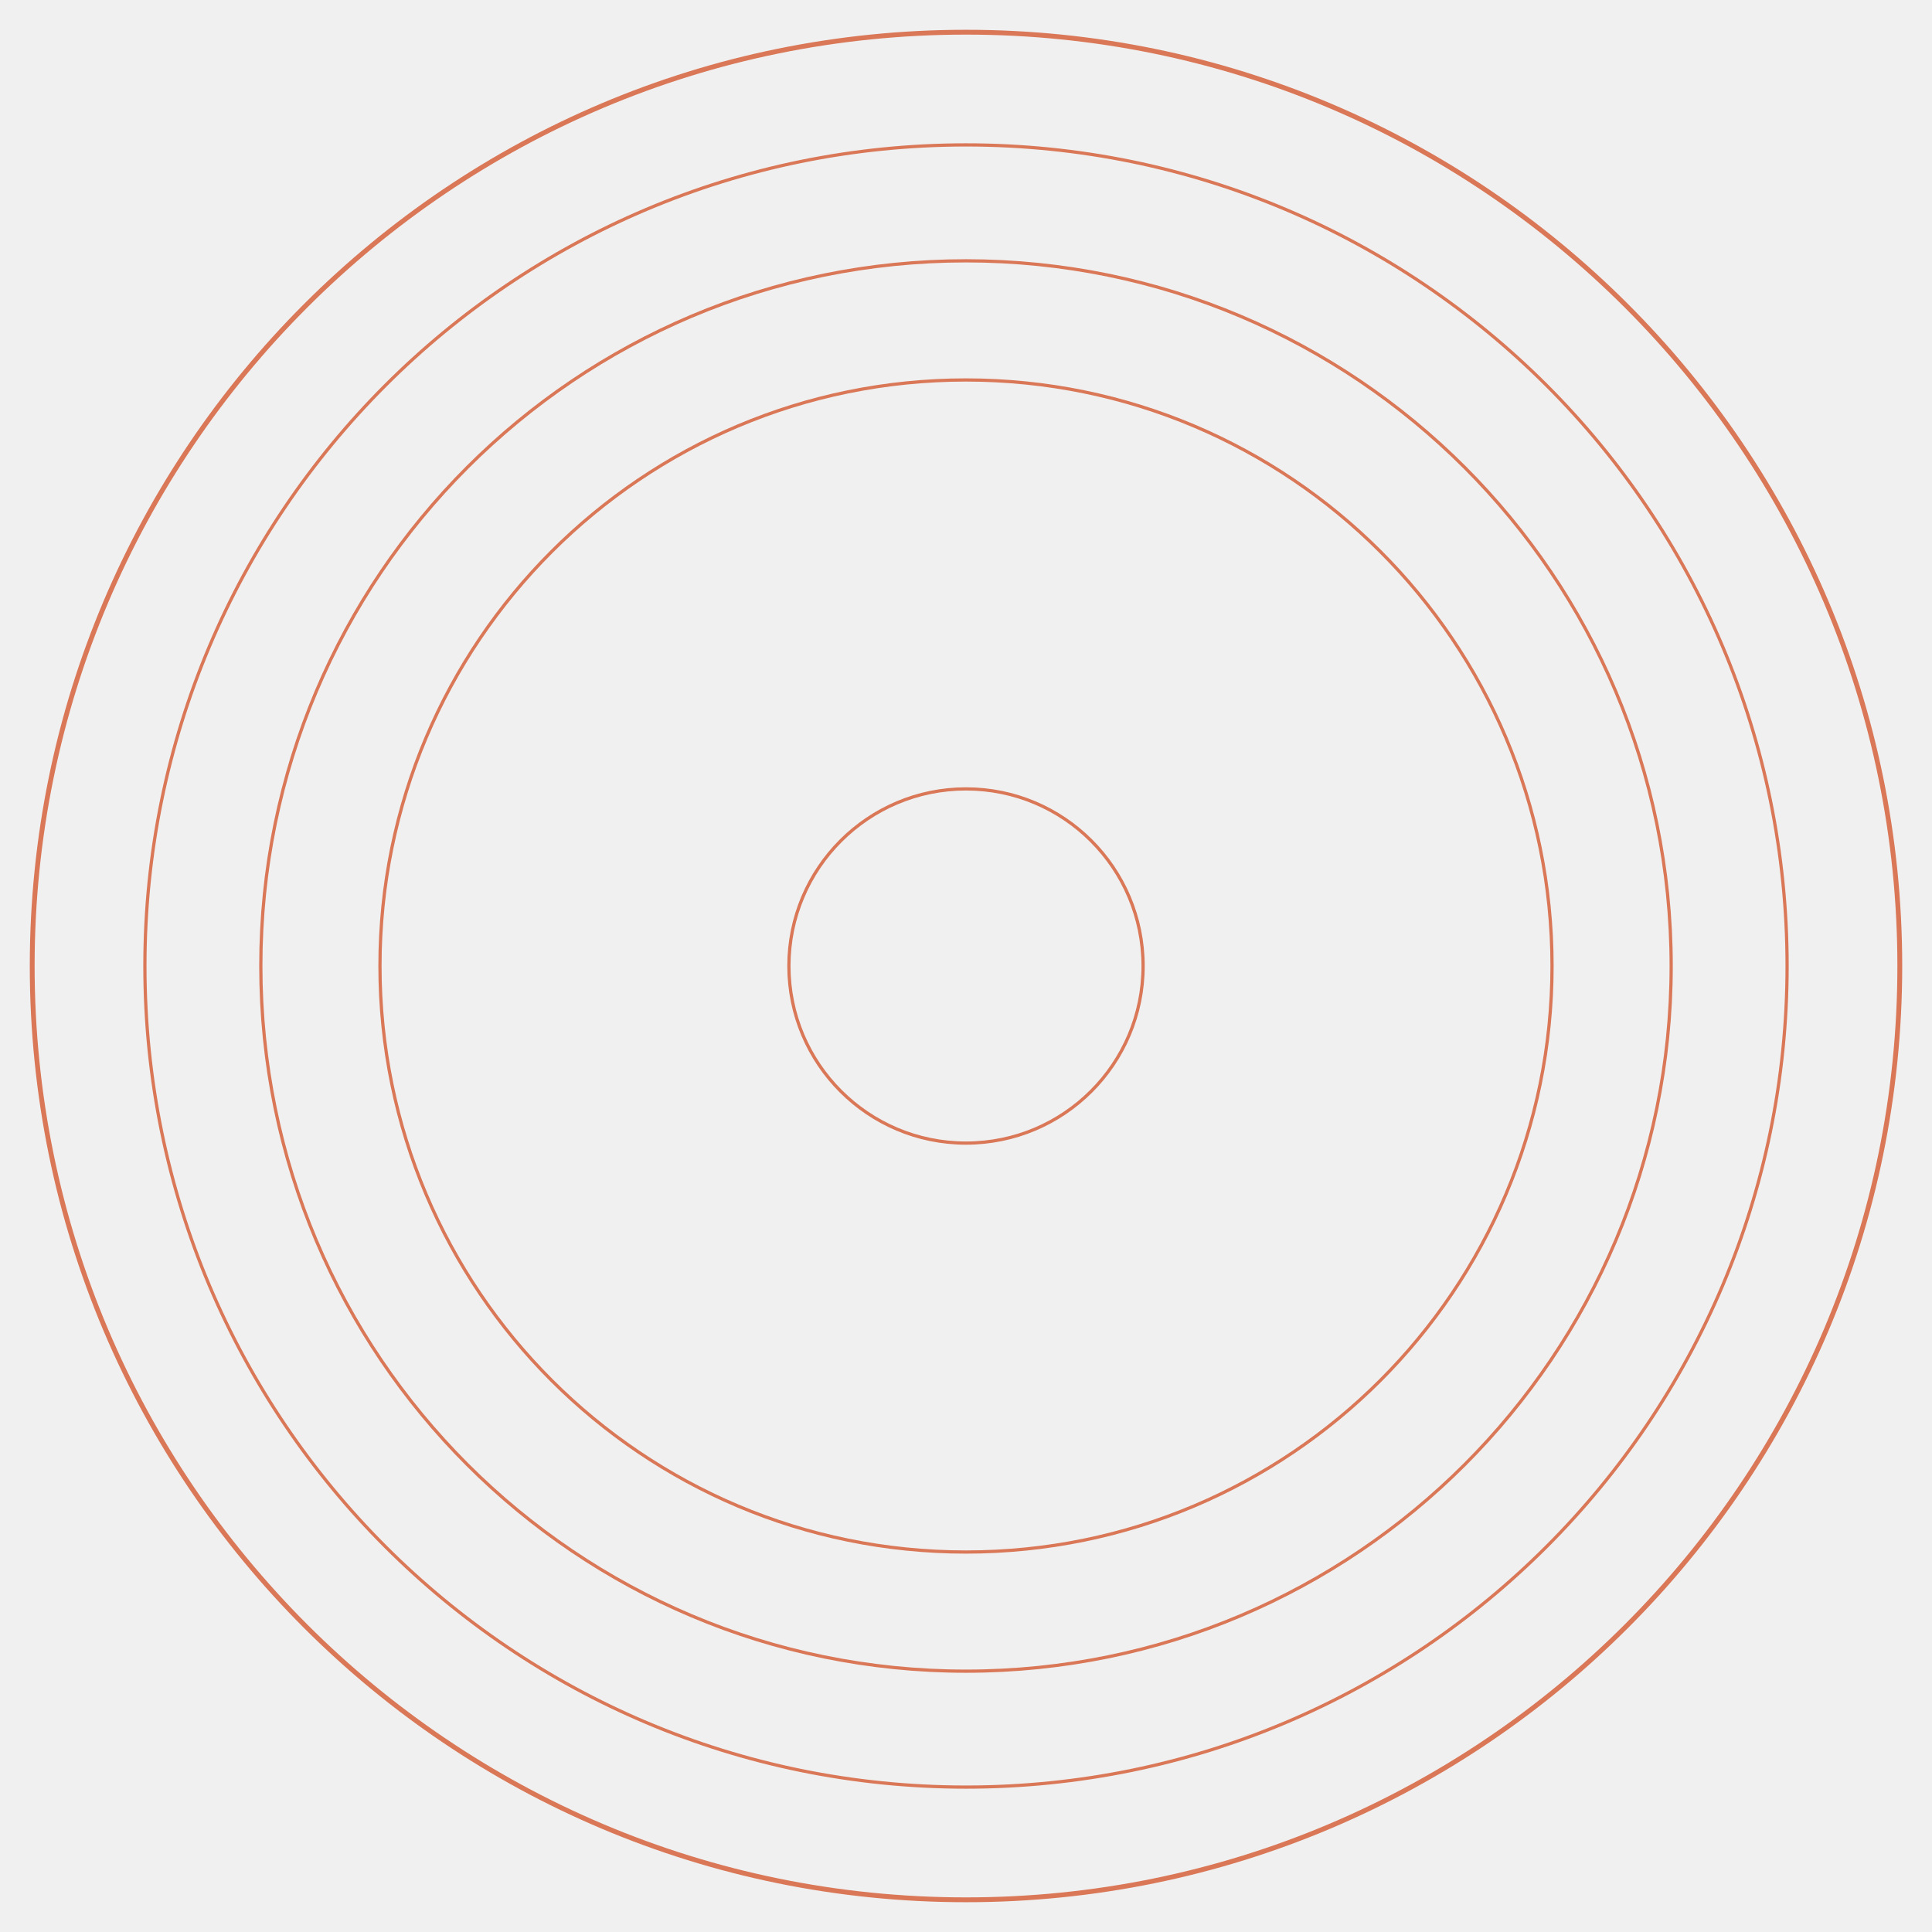
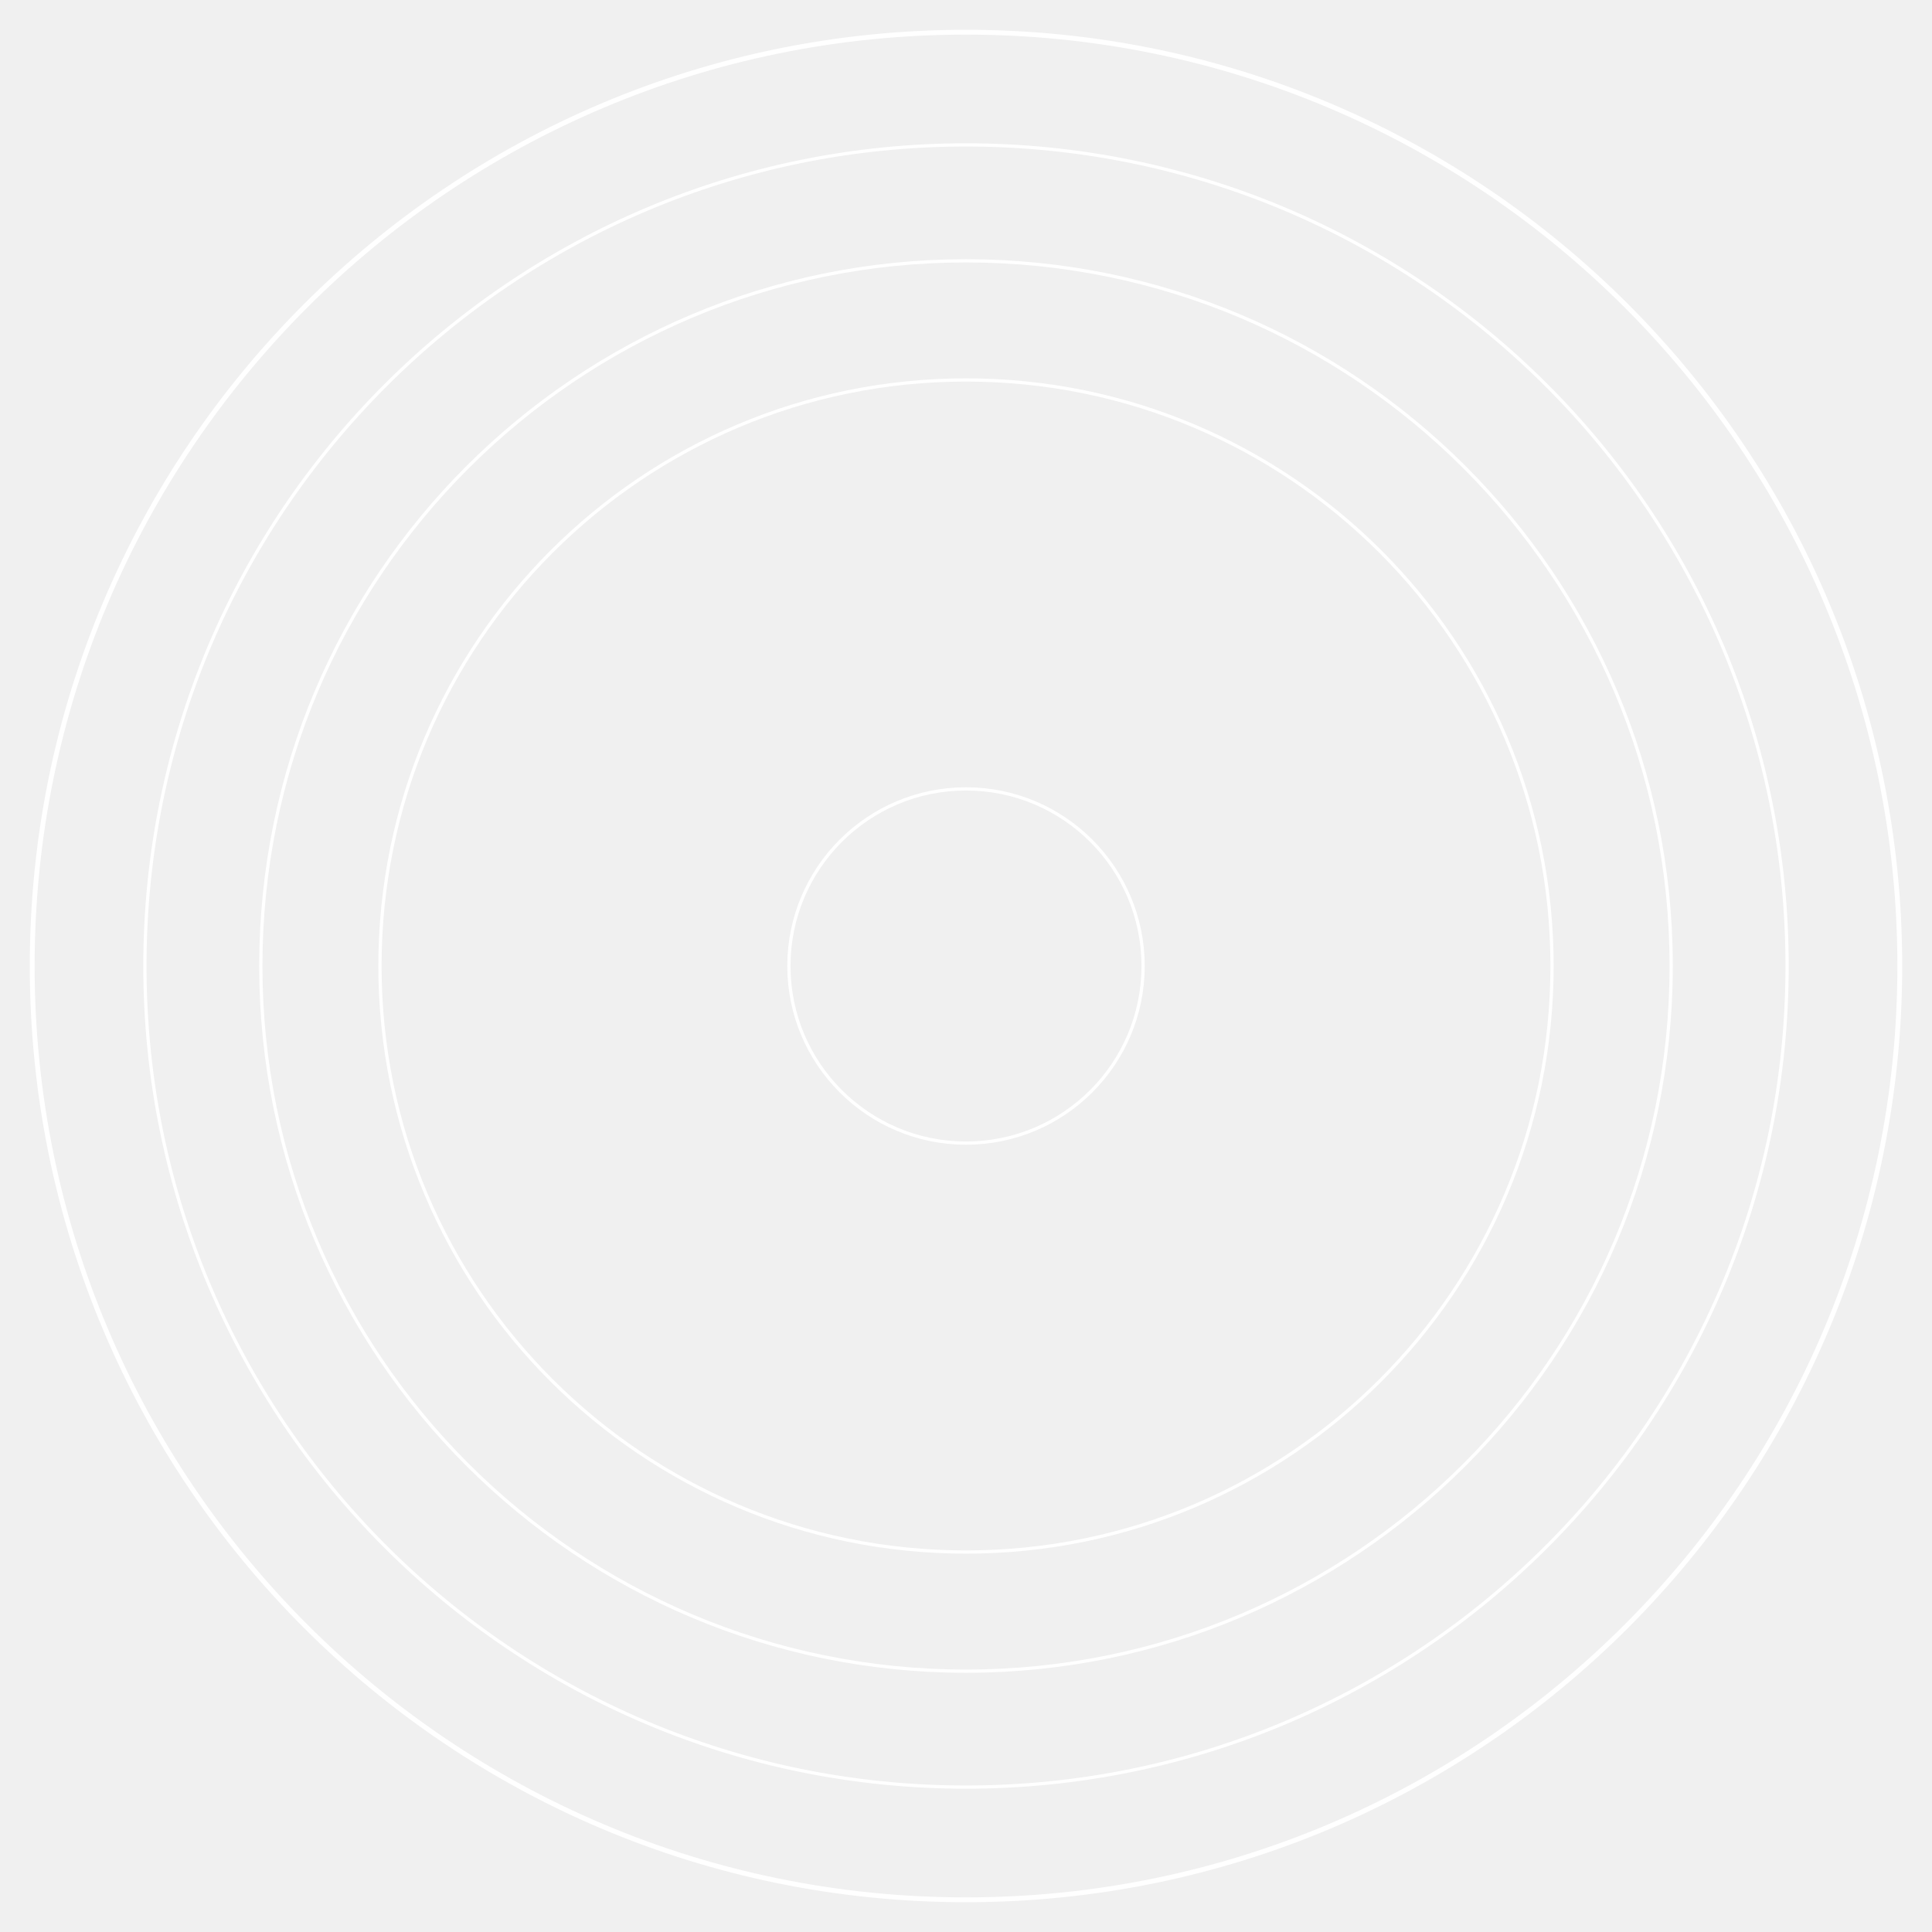
<svg xmlns="http://www.w3.org/2000/svg" viewBox="0 0 600 600" fill="none">
-   <circle cx="300" cy="300" r="290" stroke="#d97757" stroke-width="1.5" />
-   <circle cx="300" cy="300" r="255" stroke="#d97757" stroke-width="1" />
-   <circle cx="300" cy="300" r="219" stroke="#d97757" stroke-width="1" />
-   <circle cx="300" cy="300" r="182" stroke="#d97757" stroke-width="1" />
-   <circle cx="300" cy="300" r="55" stroke="#d97757" stroke-width="1" />
+   <circle cx="300" cy="300" r="290" stroke="#ffffff" stroke-width="1.5" />
+   <circle cx="300" cy="300" r="255" stroke="#ffffff" stroke-width="1" />
+   <circle cx="300" cy="300" r="219" stroke="#ffffff" stroke-width="1" />
+   <circle cx="300" cy="300" r="182" stroke="#ffffff" stroke-width="1" />
+   <circle cx="300" cy="300" r="55" stroke="#ffffff" stroke-width="1" />
</svg>
